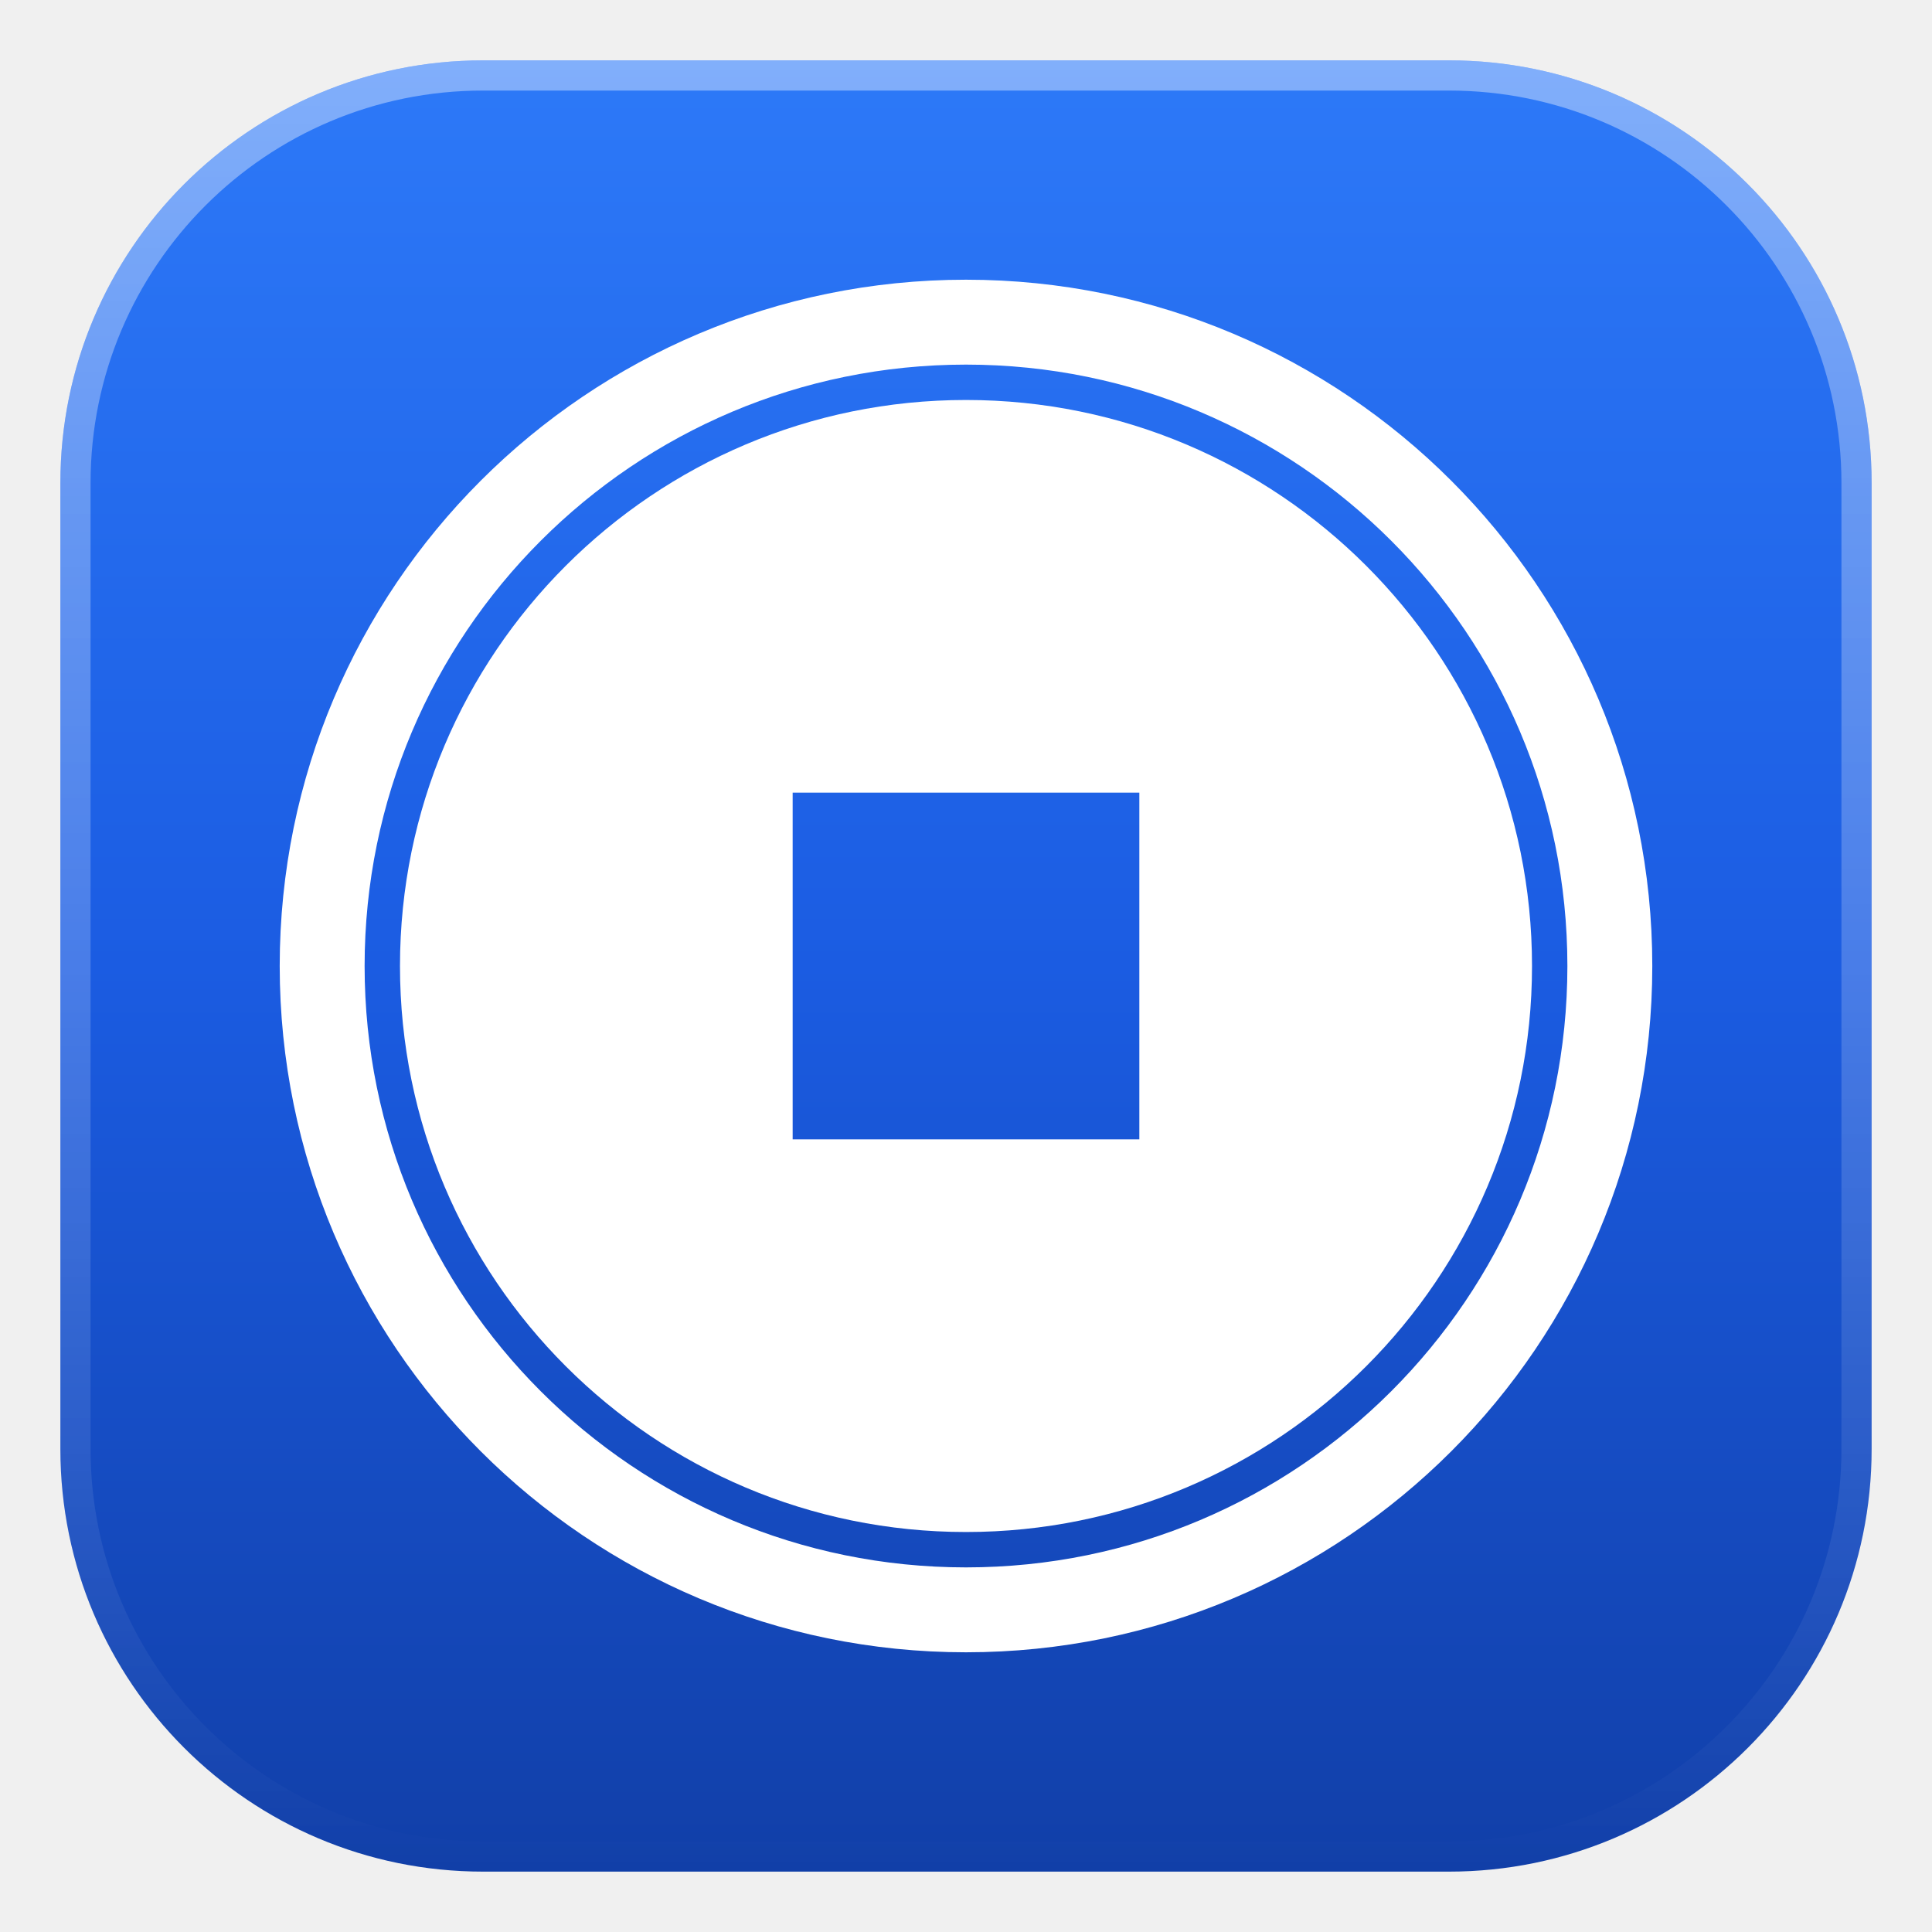
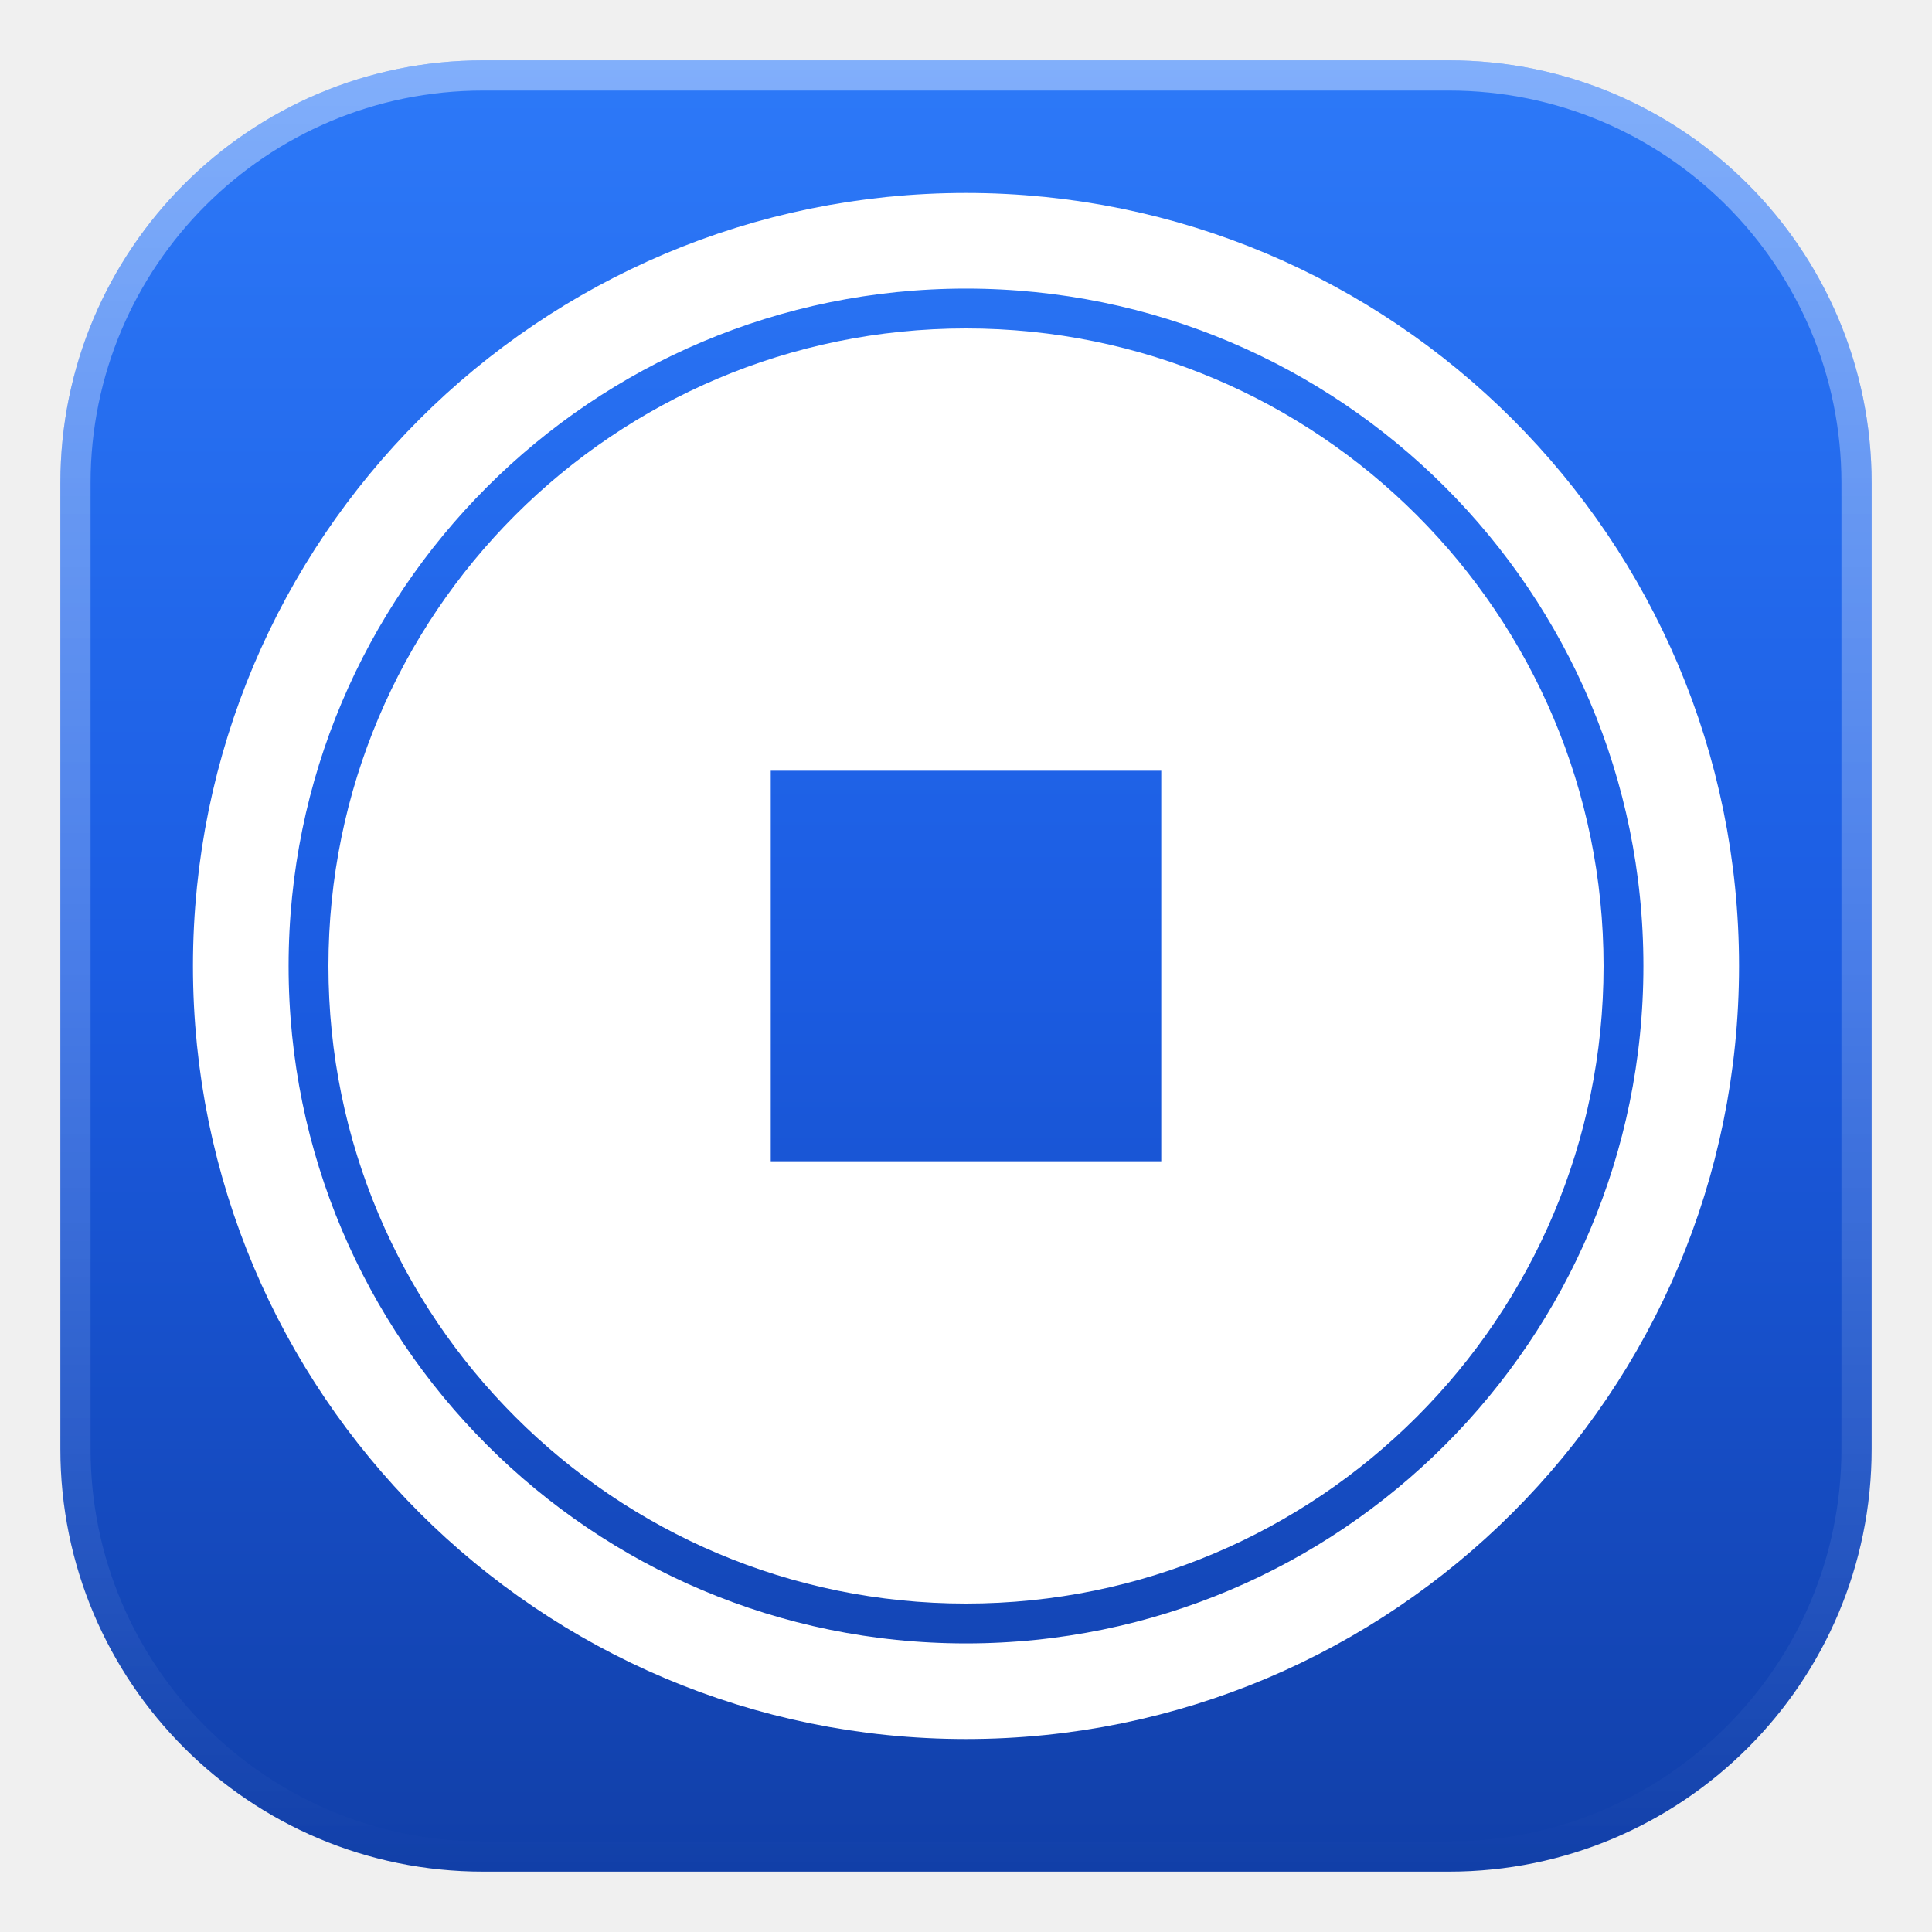
<svg xmlns="http://www.w3.org/2000/svg" viewBox="0 0 64 64" width="64" height="64">
  <defs>
    <linearGradient id="thingsBg" x1="0%" y1="0%" x2="0%" y2="100%">
      <stop offset="0%" stop-color="#2D79F8" />
      <stop offset="50%" stop-color="#1B5CE2" />
      <stop offset="100%" stop-color="#113FA8" />
    </linearGradient>
    <linearGradient id="specularRim" x1="0%" y1="0%" x2="0%" y2="100%">
      <stop offset="0%" stop-color="#FFFFFF" stop-opacity="0.4" />
      <stop offset="100%" stop-color="#FFFFFF" stop-opacity="0" />
    </linearGradient>
  </defs>
  <rect x="2" y="2" width="60" height="60" rx="14" ry="14" fill="url(#thingsBg)" />
  <rect x="2.5" y="2.5" width="59" height="59" rx="13.5" ry="13.5" fill="none" stroke="url(#specularRim)" stroke-width="1" />
-   <g transform="translate(7, 7) scale(0.78125)">
+   <g transform="translate(3.84, 3.84) scale(0.88)">
    <circle cx="32" cy="32" r="27.3" fill="none" stroke="#FFFFFF" stroke-width="3.6" />
    <path fill="#FFFFFF" fill-rule="evenodd" d="M56 32a24 24 0 1 1-48 0 24 24 0 1 1 48 0ZM24.65 24.65v14.7h14.7v-14.7Z" />
  </g>
</svg>
